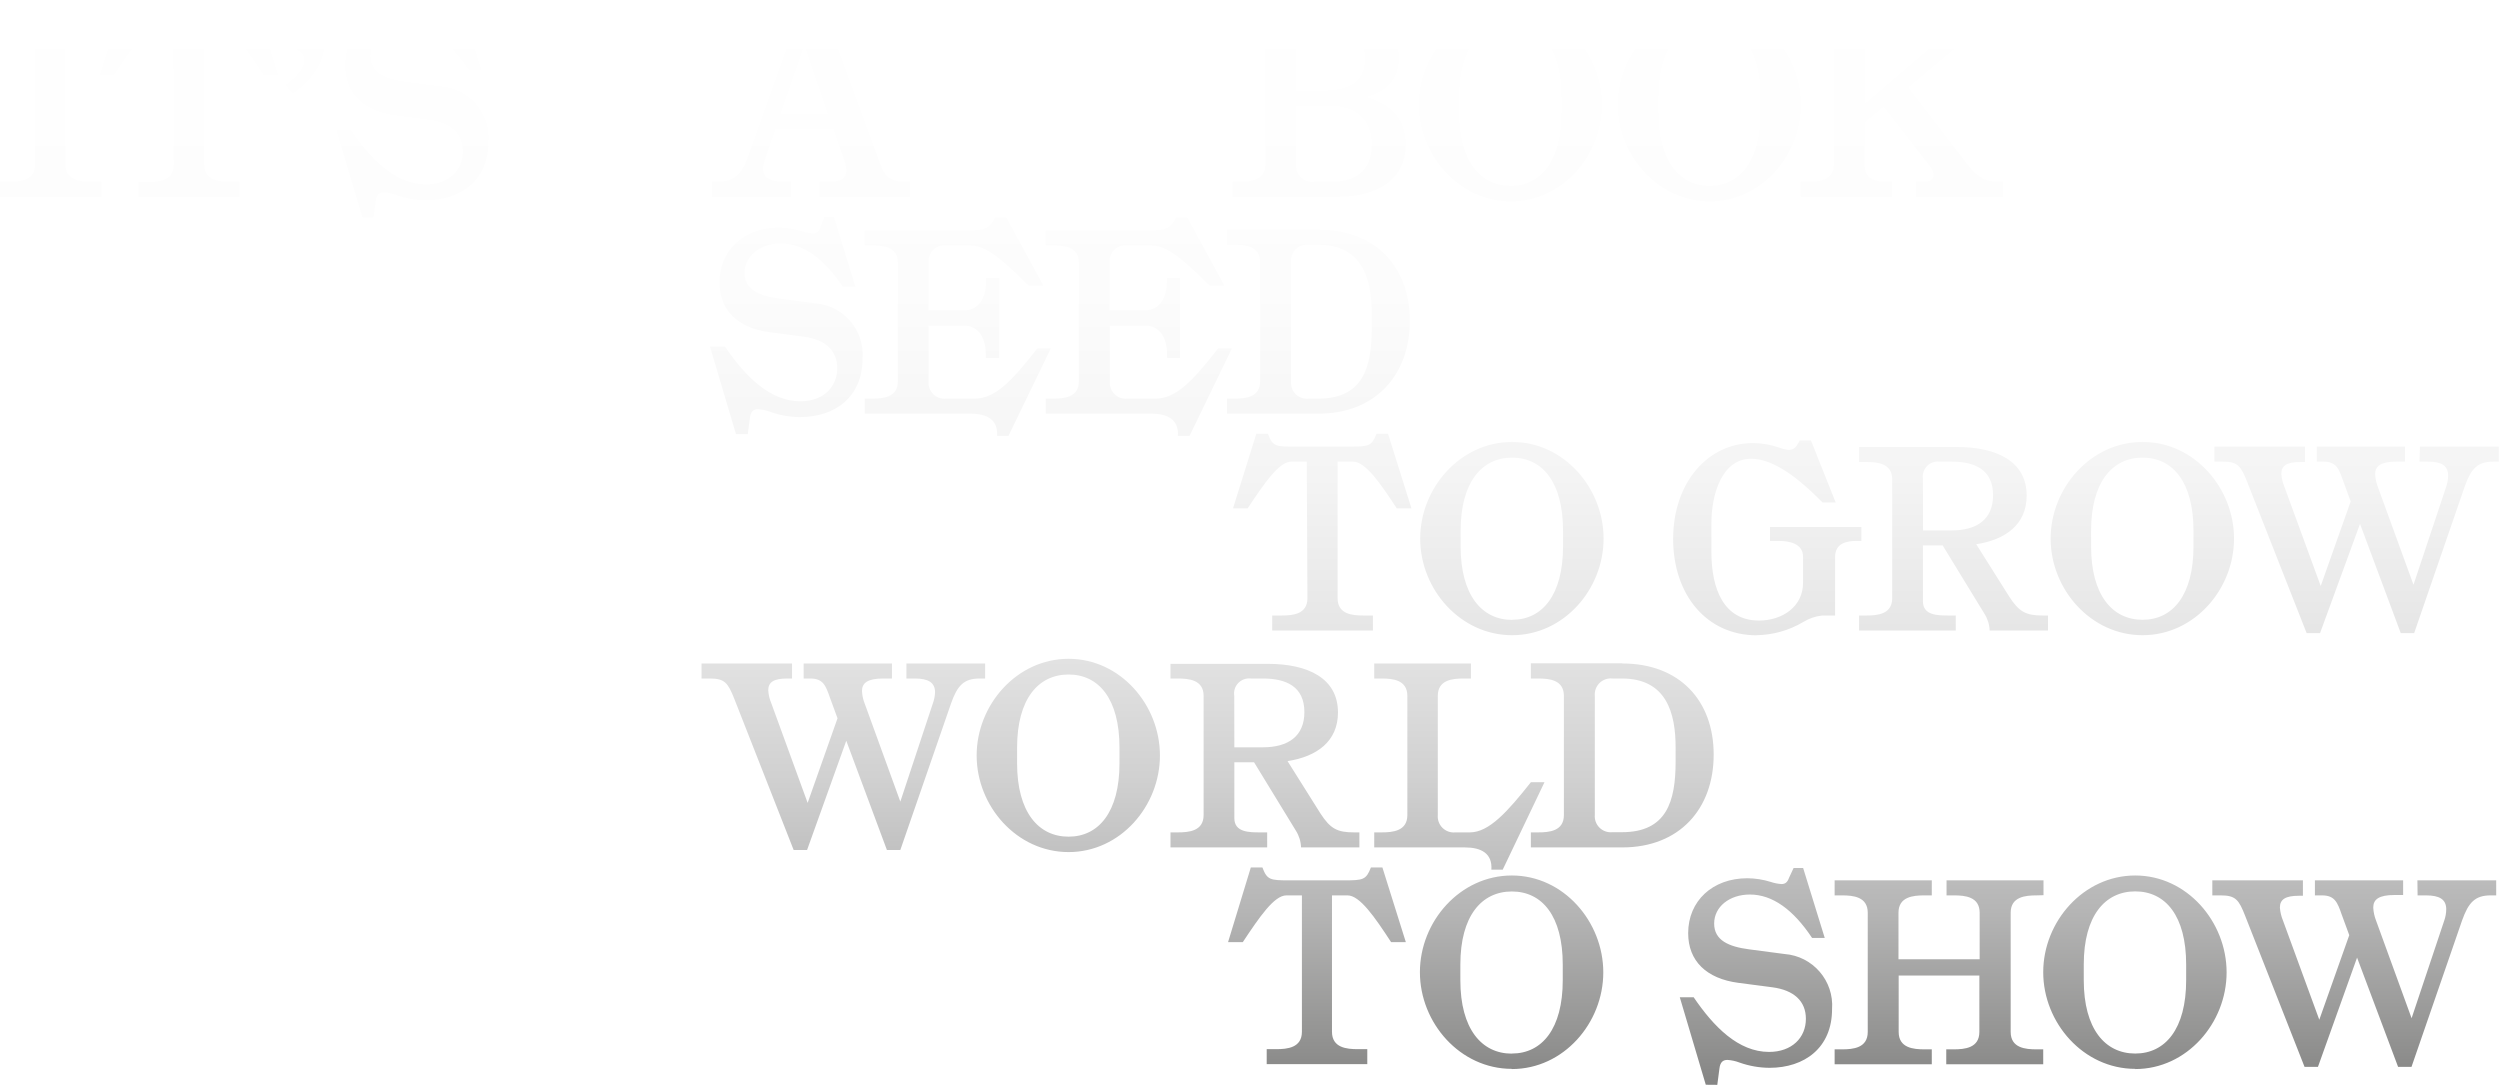
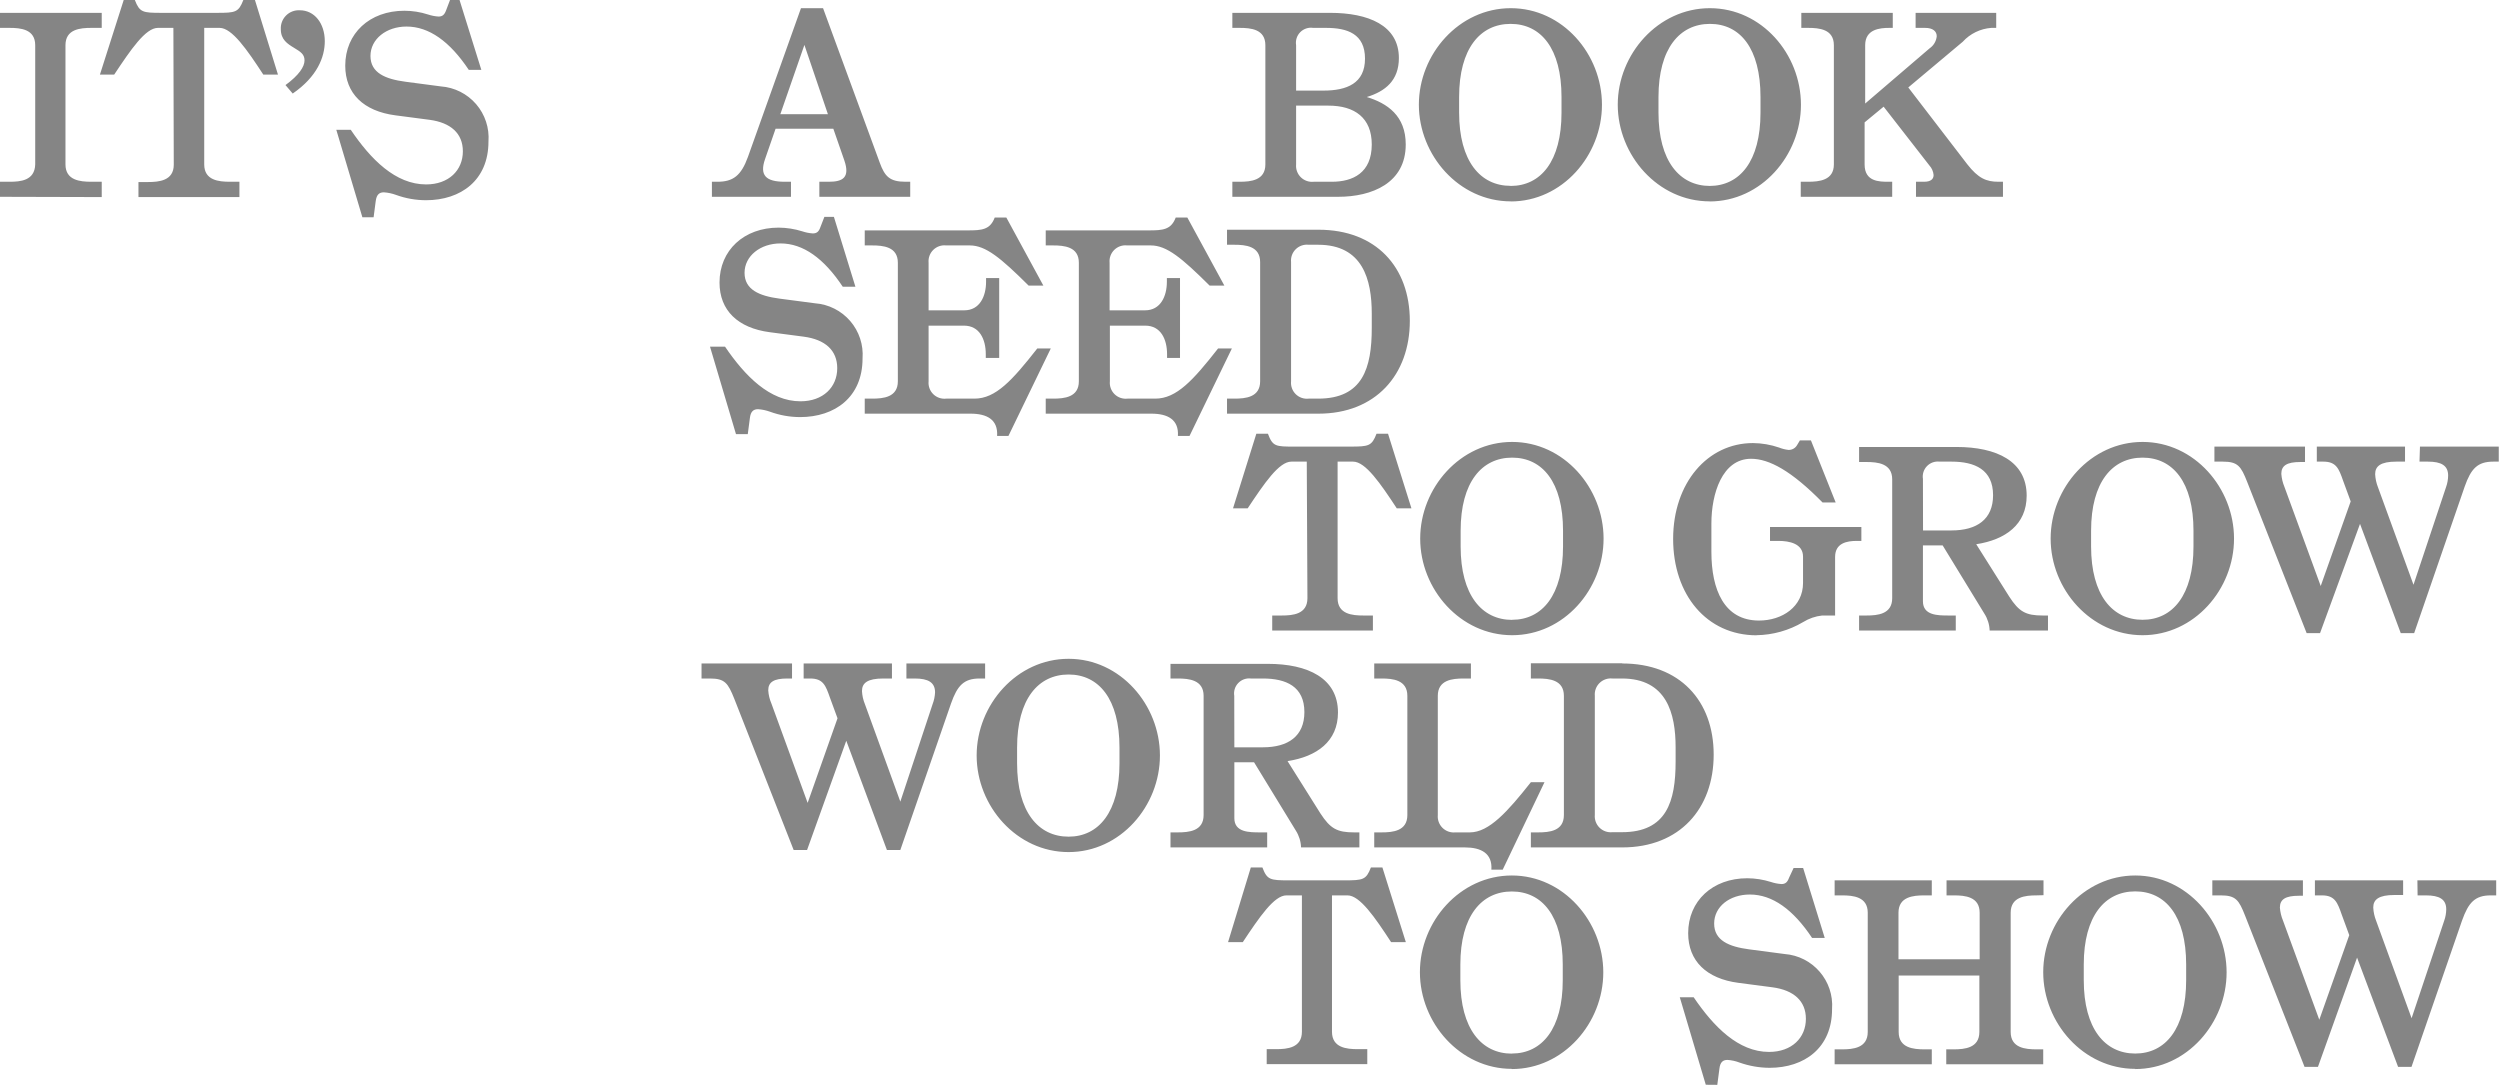
<svg xmlns="http://www.w3.org/2000/svg" id="Ebene_1" data-name="Ebene 1" viewBox="0 0 262.71 113.99">
  <defs>
-     <style>.cls-1{fill:url(#Unbenannter_Verlauf_53);}</style>
-     <linearGradient id="Unbenannter_Verlauf_53" x1="131.2" x2="131.2" y2="113.99" gradientUnits="userSpaceOnUse">
-       <stop offset="0" stop-color="#fff" />
-       <stop offset="0.27" stop-color="#fcfcfc" />
-       <stop offset="0.44" stop-color="#f4f4f4" />
-       <stop offset="0.59" stop-color="#e5e5e5" />
-       <stop offset="0.72" stop-color="#d0d0d0" />
-       <stop offset="0.84" stop-color="#b5b5b5" />
-       <stop offset="0.95" stop-color="#959594" />
-       <stop offset="1" stop-color="#858584" />
-     </linearGradient>
+     <style>.cls-1{fill:#858585;}</style>
  </defs>
  <path class="cls-1" d="M254.05,94.09h.88c1.41,0,2.13.41,2.13,1.46a3.67,3.67,0,0,1-.22,1.22L253.42,107l-3.73-10.25a4.36,4.36,0,0,1-.3-1.38c0-.85.58-1.32,2.23-1.32h.91V92.51h-9.27v1.58H244c1.35,0,1.63.74,2.07,2l.8,2.18-3.15,8.89-3.81-10.41a4.4,4.4,0,0,1-.33-1.38c0-.86.58-1.24,2-1.24H242V92.51h-9.52v1.58h.88c1.58,0,1.91.47,2.57,2.15l6.24,15.87h1.41l4.11-11.48L252,112.11h1.41l5.32-15.4c.67-1.88,1.36-2.62,3-2.62h.58V92.51h-8.28Zm-29.67,16.62c-3.18,0-5.41-2.6-5.41-7.71v-1.65c0-5.11,2.23-7.68,5.41-7.68s5.35,2.57,5.35,7.68V103c0,5.11-2.18,7.71-5.35,7.71m0,1.63c5.43,0,9.6-4.84,9.6-10.16S229.81,92,224.38,92s-9.67,4.83-9.67,10.16,4.23,10.16,9.67,10.16m-9.64-18.25V92.51H204.55v1.58h.78c1.16,0,2.7.14,2.7,1.82v4.89H199.5V95.91c0-1.68,1.55-1.82,2.71-1.82H203V92.51H192.79v1.58h.78c1.16,0,2.7.14,2.7,1.82v12.53c0,1.69-1.54,1.83-2.7,1.83h-.78v1.57H203v-1.57h-.77c-1.16,0-2.71-.14-2.71-1.83v-5.93H208v5.93c0,1.69-1.54,1.83-2.7,1.83h-.78v1.57h10.19v-1.57H214c-1.16,0-2.71-.14-2.71-1.83V95.91c0-1.68,1.55-1.82,2.71-1.82ZM180.46,114l.22-1.68c.08-.72.38-.94.85-.94a4.26,4.26,0,0,1,1.27.28,9.6,9.6,0,0,0,3.15.55c3.67,0,6.57-2.1,6.57-6.16a5.42,5.42,0,0,0-5-5.8l-3.72-.49c-2.13-.28-3.67-.94-3.67-2.71S181.75,94,183.88,94c2.37,0,4.55,1.57,6.54,4.56h1.33l-2.27-7.35h-1L188,92.24c-.17.47-.39.66-.8.66a4.42,4.42,0,0,1-1.11-.22,8.41,8.41,0,0,0-2.48-.39c-3.64,0-6.21,2.38-6.21,5.77,0,2.93,1.93,4.78,5.27,5.22l3.59.47c2.24.3,3.51,1.44,3.51,3.31,0,2-1.49,3.48-3.87,3.48-3.23,0-5.82-2.65-7.92-5.74h-1.46l2.73,9.19Zm-21.59-3.28c-3.18,0-5.41-2.6-5.41-7.71v-1.65c0-5.11,2.23-7.68,5.41-7.68s5.35,2.57,5.35,7.68V103c0,5.11-2.18,7.71-5.35,7.71m0,1.63c5.44,0,9.61-4.84,9.61-10.16S164.31,92,158.87,92s-9.66,4.83-9.66,10.16,4.22,10.16,9.66,10.16m-22.06-3.9c0,1.69-1.54,1.83-2.7,1.83h-1v1.57h10.57v-1.57h-1c-1.16,0-2.71-.14-2.71-1.83V94.09h1.63c1.3,0,2.87,2.29,4.58,4.91h1.55l-2.46-7.84h-1.21c-.5,1.3-.83,1.35-2.76,1.35h-5.88c-1.94,0-2.27-.05-2.76-1.35h-1.22L129.05,99h1.55c1.74-2.62,3.29-4.91,4.58-4.91h1.63Zm39.27-28.39c0,4.19-.94,7.42-5.64,7.42h-1a1.68,1.68,0,0,1-1.85-1.82V73.12a1.68,1.68,0,0,1,1.85-1.82h1c4.7,0,5.64,3.67,5.64,7.23Zm-5.61-10.33h-9.6V71.3h.77c1.16,0,2.7.14,2.7,1.82V85.65c0,1.69-1.54,1.82-2.7,1.82h-.77v1.58h9.6c6.05,0,9.61-4.09,9.61-9.75s-3.56-9.58-9.61-9.58m-9.6,12.48c-2.43,3.07-4.39,5.27-6.41,5.27h-1.52a1.68,1.68,0,0,1-1.85-1.82V73.12c0-1.68,1.55-1.82,2.71-1.82h.77V69.72H144.41V71.3h.78c1.15,0,2.7.14,2.7,1.82V85.65c0,1.69-1.55,1.82-2.7,1.82h-.78v1.58h9.53c1.68,0,2.9.61,2.78,2.34h1.19l4.39-9.19ZM129.7,73.12a1.58,1.58,0,0,1,1.74-1.82h1.27c2.43,0,4.36.83,4.36,3.53,0,2.54-1.71,3.7-4.36,3.7h-3Zm12.59,14.35c-1.77,0-2.49-.38-3.54-2l-3.45-5.49c3.07-.47,5.3-2.07,5.3-5.11,0-3.61-3.17-5.11-7.37-5.11H123V71.3h.77c1.16,0,2.71.14,2.71,1.82V85.65c0,1.69-1.55,1.82-2.71,1.82H123v1.58h10.16V87.47h-.75c-1.13,0-2.7,0-2.7-1.49V80.1h2.07l4.39,7.18a3.49,3.49,0,0,1,.55,1.77h6.13V87.47Zm-30,.45c-3.18,0-5.41-2.6-5.41-7.71V78.56c0-5.11,2.23-7.68,5.41-7.68s5.35,2.57,5.35,7.68v1.65c0,5.11-2.18,7.71-5.35,7.71m0,1.62c5.44,0,9.6-4.83,9.6-10.15s-4.16-10.16-9.6-10.16-9.66,4.83-9.66,10.16,4.22,10.15,9.66,10.15M95.25,71.3h.88c1.41,0,2.13.41,2.13,1.46A4,4,0,0,1,98,74L94.61,84.24,90.89,74a4.15,4.15,0,0,1-.31-1.38c0-.85.58-1.32,2.24-1.32h.91V69.72H84.45V71.3h.69c1.36,0,1.63.74,2.07,2l.8,2.18-3.14,8.89L81.06,73.92a4.14,4.14,0,0,1-.33-1.38c0-.86.58-1.24,2-1.24h.5V69.72H73.72V71.3h.88c1.57,0,1.9.47,2.57,2.15L83.4,89.32h1.41l4.12-11.48L93.2,89.32h1.41l5.33-15.4c.66-1.88,1.35-2.62,3-2.62h.58V69.72H95.25Zm159-22.79h.89c1.4,0,2.12.41,2.12,1.46a3.71,3.71,0,0,1-.22,1.22l-3.42,10.26-3.73-10.24a4.36,4.36,0,0,1-.3-1.38c0-.85.58-1.32,2.23-1.32h.91V46.93h-9.27v1.58h.69c1.35,0,1.63.74,2.07,2l.8,2.18-3.15,8.89-3.81-10.41a4.4,4.4,0,0,1-.33-1.38c0-.86.58-1.24,2-1.24h.49V46.93h-9.52v1.58h.88c1.58,0,1.91.47,2.57,2.15l6.24,15.87h1.41L248,55.05l4.28,11.48h1.41L259,51.13c.66-1.88,1.35-2.62,3-2.62h.58V46.93h-8.28ZM225.15,65.13c-3.18,0-5.41-2.6-5.41-7.71V55.77c0-5.11,2.23-7.68,5.41-7.68s5.35,2.57,5.35,7.68v1.65c0,5.11-2.18,7.71-5.35,7.71m0,1.62c5.44,0,9.61-4.83,9.61-10.15s-4.17-10.16-9.61-10.16-9.66,4.83-9.66,10.16,4.22,10.15,9.66,10.15M202.07,50.33a1.58,1.58,0,0,1,1.74-1.82h1.27c2.43,0,4.36.83,4.36,3.53,0,2.54-1.71,3.7-4.36,3.7h-3Zm12.59,14.35c-1.77,0-2.49-.38-3.53-2l-3.46-5.49c3.07-.47,5.3-2.07,5.3-5.11,0-3.62-3.17-5.11-7.37-5.11H195.36v1.58h.78c1.15,0,2.7.14,2.7,1.82V62.86c0,1.69-1.55,1.82-2.7,1.82h-.78v1.58h10.16V64.68h-.74c-1.14,0-2.71,0-2.71-1.49V57.31h2.07l4.39,7.18a3.49,3.49,0,0,1,.55,1.77h6.13V64.68Zm-30.09,2.07a9.9,9.9,0,0,0,4.91-1.38,4.77,4.77,0,0,1,2-.69h1.36V58.53c0-1.47,1.24-1.69,2.29-1.69h.47V55.38H186v1.46h.88c1.16,0,2.59.28,2.59,1.66v2.76c0,2.49-2.18,3.95-4.63,3.95-3.65,0-5-3.23-5-7.21V55c0-3.11,1.13-6.79,4.17-6.79,1.9,0,4.25,1.27,7.51,4.59h1.38l-2.6-6.52h-1.16l-.3.5a1,1,0,0,1-.89.5,3.77,3.77,0,0,1-1-.25,8.64,8.64,0,0,0-2.74-.47c-4.77,0-8.39,4.19-8.39,10.07s3.53,10.13,8.78,10.13m-25.7-1.62c-3.18,0-5.41-2.6-5.41-7.71V55.77c0-5.11,2.23-7.68,5.41-7.68s5.35,2.57,5.35,7.68v1.65c0,5.11-2.18,7.71-5.35,7.71m0,1.62c5.44,0,9.61-4.83,9.61-10.15s-4.17-10.16-9.61-10.16-9.66,4.83-9.66,10.16,4.22,10.15,9.66,10.15m-21.51-3.89c0,1.69-1.54,1.82-2.7,1.82h-1v1.58h10.58V64.68h-1c-1.16,0-2.71-.13-2.71-1.82V48.51h1.63c1.3,0,2.87,2.29,4.59,4.91h1.54l-2.46-7.84h-1.21c-.5,1.3-.83,1.35-2.76,1.35H136c-1.93,0-2.26,0-2.76-1.35h-1.22l-2.45,7.84h1.54c1.74-2.62,3.29-4.91,4.59-4.91h1.62Zm6.76-28.39c0,4.19-.94,7.42-5.63,7.42h-1a1.67,1.67,0,0,1-1.85-1.82V27.54a1.67,1.67,0,0,1,1.85-1.82h1c4.69,0,5.63,3.67,5.63,7.23Zm-5.6-10.33h-9.61v1.58h.77c1.16,0,2.71.13,2.71,1.82V40.07c0,1.69-1.55,1.82-2.71,1.82h-.77v1.58h9.61c6,0,9.6-4.09,9.6-9.75s-3.56-9.58-9.6-9.58M128,36.62c-2.62,3.34-4.36,5.27-6.6,5.27h-2.92a1.67,1.67,0,0,1-1.85-1.82V34.22h3.72c1.63,0,2.29,1.43,2.29,3v.39H124V29.22h-1.38v.39c0,1.52-.66,3-2.29,3H116.6v-5a1.67,1.67,0,0,1,1.85-1.82h2.48c1.68,0,3.26,1.32,6.18,4.22h1.55l-3.89-7.15h-1.22c-.49,1.3-1.38,1.35-2.84,1.35H109.89v1.58h.77c1.16,0,2.71.13,2.71,1.82V40.07c0,1.69-1.55,1.82-2.71,1.82h-.77v1.58H121c1.68,0,2.89.6,2.78,2.34H125l4.45-9.19Zm-19,0c-2.62,3.34-4.36,5.27-6.6,5.27H99.43a1.67,1.67,0,0,1-1.85-1.82V34.22h3.72c1.63,0,2.29,1.43,2.29,3v.39H105V29.22h-1.38v.39c0,1.52-.66,3-2.29,3H97.58v-5a1.67,1.67,0,0,1,1.85-1.82h2.48c1.68,0,3.26,1.32,6.18,4.22h1.55l-3.89-7.15h-1.22c-.49,1.3-1.38,1.35-2.84,1.35H90.87v1.58h.77c1.16,0,2.71.13,2.71,1.82V40.07c0,1.69-1.55,1.82-2.71,1.82h-.77v1.58H102c1.68,0,2.89.6,2.78,2.34h1.19l4.45-9.19Zm-30.42,9,.22-1.68c.08-.72.39-.94.86-.94a4.6,4.6,0,0,1,1.27.27,9.23,9.23,0,0,0,3.14.56c3.67,0,6.57-2.1,6.57-6.16a5.41,5.41,0,0,0-5-5.8l-3.73-.49c-2.12-.28-3.67-.94-3.67-2.71s1.66-3.09,3.78-3.09c2.38,0,4.56,1.57,6.54,4.55h1.33l-2.26-7.34h-1l-.42,1.08c-.16.47-.38.66-.8.66a4.44,4.44,0,0,1-1.1-.22,8.49,8.49,0,0,0-2.49-.39c-3.64,0-6.21,2.38-6.21,5.77,0,2.93,1.93,4.78,5.28,5.22l3.58.47c2.24.3,3.51,1.43,3.51,3.31,0,2-1.49,3.48-3.86,3.48-3.23,0-5.83-2.65-7.93-5.74H74.61l2.73,9.19ZM210,19.1c-1.27,0-2.12-.36-3.28-1.85l-6.19-8.06,5.72-4.8a4.52,4.52,0,0,1,3-1.46h.52V1.35H201.3V2.93h1c.8,0,1.22.35,1.22.88a1.74,1.74,0,0,1-.75,1.27L196,10.88V4.75c0-1.69,1.55-1.82,2.54-1.82h.36V1.35h-9.61V2.93H190c1.16,0,2.71.13,2.71,1.82V17.28c0,1.68-1.55,1.82-2.71,1.82h-.77v1.58h9.61V19.1h-.36c-1,0-2.54,0-2.54-1.82V12.86l2-1.65,4.81,6.18a1.7,1.7,0,0,1,.44,1c0,.44-.31.71-1,.71h-.85v1.58h9.14V19.1Zm-30.31.44c-3.17,0-5.41-2.59-5.41-7.7V10.19c0-5.11,2.24-7.68,5.41-7.68S185,5.08,185,10.19v1.65c0,5.11-2.18,7.7-5.36,7.7m0,1.63c5.44,0,9.61-4.83,9.61-10.16S185.12.86,179.68.86,170,5.69,170,11s4.22,10.16,9.66,10.16m-20.92-1.63c-3.18,0-5.41-2.59-5.41-7.7V10.19c0-5.11,2.23-7.68,5.41-7.68s5.35,2.57,5.35,7.68v1.65c0,5.11-2.18,7.7-5.35,7.7m0,1.63c5.44,0,9.6-4.83,9.6-10.16S164.2.86,158.76.86,149.1,5.69,149.1,11s4.22,10.16,9.66,10.16M138.05,19.1a1.68,1.68,0,0,1-1.85-1.82V11.1h3.4c2.76,0,4.55,1.29,4.55,4.08,0,3-2,3.92-4.19,3.92ZM136.2,4.75A1.58,1.58,0,0,1,138,2.93h1.35c2.24,0,4.09.63,4.09,3.23s-1.91,3.36-4.36,3.36H136.2Zm7.38,5.46c2-.6,3.42-1.76,3.42-4.11,0-3.45-3.23-4.75-7.23-4.75H129.5V2.93h.77c1.16,0,2.7.13,2.7,1.82V17.28c0,1.68-1.54,1.82-2.7,1.82h-.77v1.58h11.12c3.56,0,7.1-1.44,7.1-5.5,0-3-1.91-4.33-4.14-5M84.53,4.72,87,12H82ZM95.16,19.1c-1.66,0-2.18-.55-2.71-2L86.49.86H84.17L78.6,16.48c-.72,2-1.58,2.62-3.21,2.62h-.58v1.58h8.31V19.1h-.66c-2,0-2.65-.69-2.07-2.37l1.11-3.2h6.07l1.16,3.34c.61,1.79-.17,2.23-1.63,2.23h-1v1.58h9.55V19.1Zm-55.9,3.73.22-1.68c.09-.72.39-.94.86-.94a4.6,4.6,0,0,1,1.27.27,9.24,9.24,0,0,0,3.15.56c3.67,0,6.57-2.1,6.57-6.16a5.41,5.41,0,0,0-5-5.8l-3.72-.49c-2.13-.28-3.68-.94-3.68-2.71s1.66-3.09,3.79-3.09c2.37,0,4.55,1.57,6.54,4.55h1.32L48.29,0h-1l-.41,1.08c-.17.47-.39.66-.8.66a4.42,4.42,0,0,1-1.11-.22,8.1,8.1,0,0,0-2.48-.39c-3.65,0-6.21,2.38-6.21,5.77,0,2.93,1.93,4.78,5.27,5.22l3.59.47c2.23.3,3.5,1.43,3.5,3.31,0,2-1.49,3.48-3.86,3.48-3.23,0-5.83-2.65-7.92-5.74H35.34l2.74,9.19Zm-8.5-13C33.33,8.06,34.13,6,34.13,4.33c0-1.87-1.08-3.25-2.62-3.25a1.89,1.89,0,0,0-2,2c0,1.08.69,1.52,1.38,1.94S32,5.69,32,6.35s-.58,1.55-2,2.59Zm-12.5,7.48c0,1.68-1.55,1.82-2.71,1.82h-1v1.58H25.16V19.1h-1c-1.16,0-2.7-.14-2.7-1.82V2.93h1.62c1.3,0,2.88,2.29,4.59,4.91h1.54L26.79,0H25.57c-.5,1.3-.83,1.35-2.76,1.35H16.93C15,1.35,14.67,1.3,14.17,0H13L10.5,7.84H12c1.74-2.62,3.29-4.91,4.59-4.91h1.63Zm-7.57,3.4V19.1H9.59c-1.16,0-2.71-.14-2.71-1.82V4.75c0-1.69,1.55-1.82,2.71-1.82h1.1V1.35H-.16V2.93H1c1.16,0,2.7.13,2.7,1.82V17.28C3.65,19,2.11,19.1,1,19.1H-.16v1.58Z" />
</svg>
